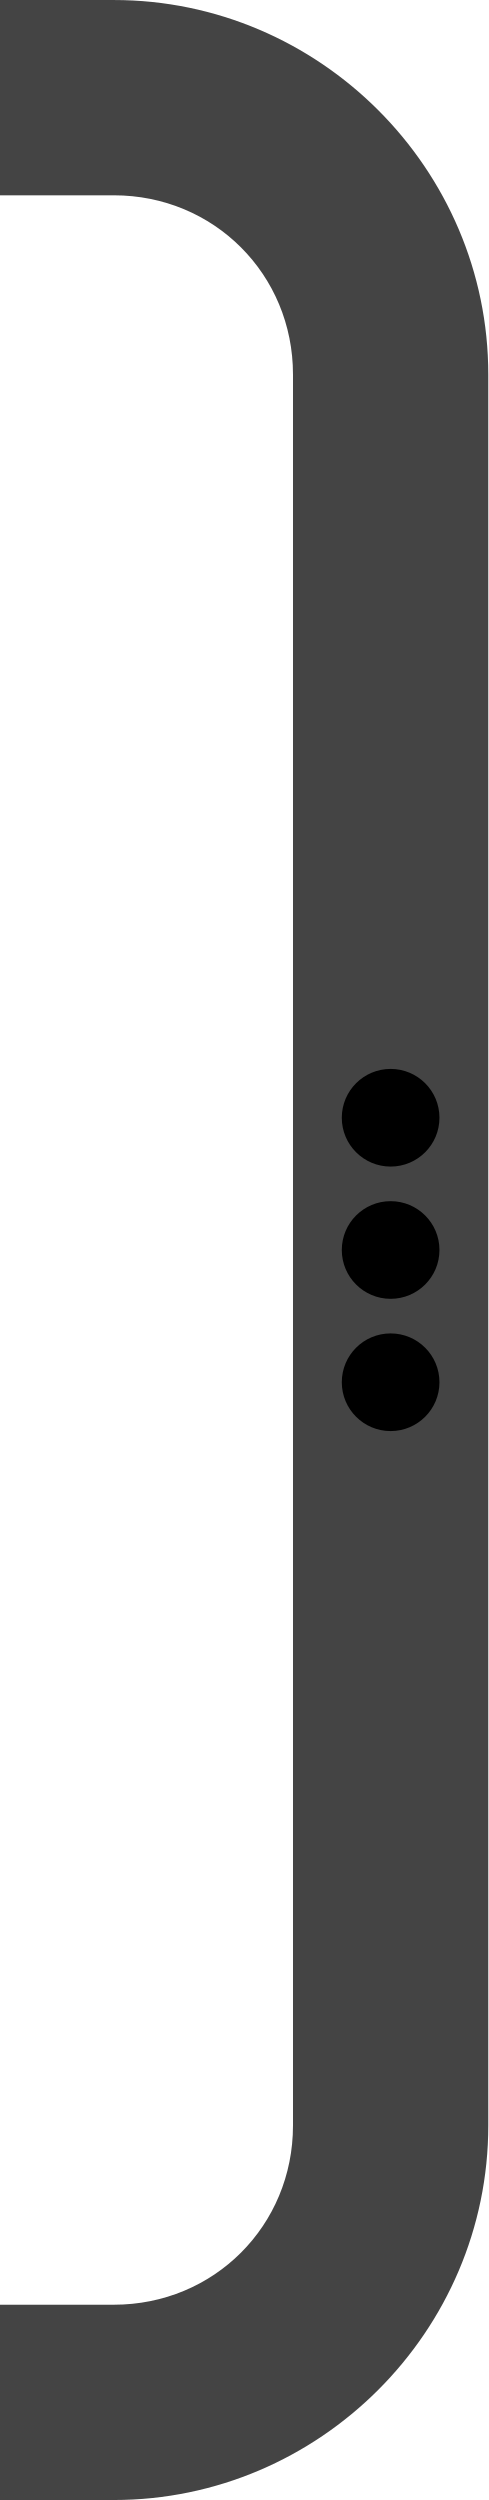
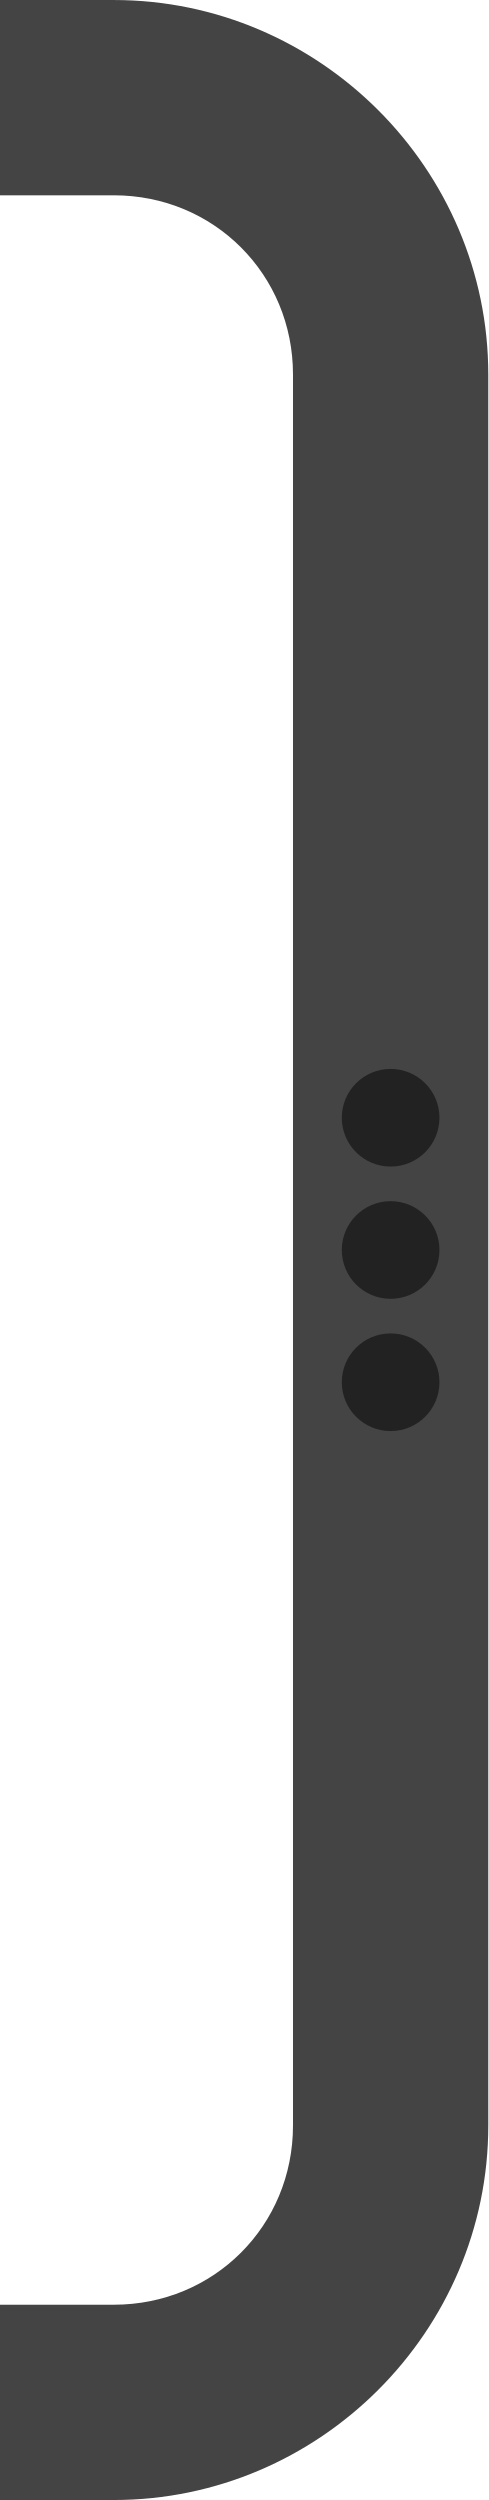
<svg xmlns="http://www.w3.org/2000/svg" width="13.229mm" height="67.732mm" viewBox="0 0 13.229 67.732" version="1.1" id="svg1">
  <defs id="defs1" />
  <g id="layer1" transform="translate(-168.275,-155.8396)">
    <path style="color:#000000;fill:#444444;fill-opacity:1;stroke-linejoin:round;-inkscape-stroke:none;paint-order:markers fill stroke" d="m 168.275,155.84 v 5.291 h 3.084 c 2.712,0 4.854,2.143 4.854,4.855 v 47.441 c 0,2.712 -2.141,4.854 -4.854,4.854 h -3.084 v 5.291 h 3.084 c 5.572,0 10.145,-4.572 10.145,-10.145 v -47.441 c 0,-5.572 -4.572,-10.146 -10.145,-10.146 z" id="rect8" />
-     <g id="g8" transform="translate(824.9612,223.5725)" style="fill:#000000">
+     <g id="g8" transform="translate(824.9612,223.5725)" style="fill:#222">
      <circle style="fill-opacity:1;stroke:none;stroke-width:5.292;stroke-linecap:butt;stroke-linejoin:round;stroke-dasharray:none;stroke-opacity:1;paint-order:markers fill stroke" id="path8" cx="-646.103" cy="-33.867" r="1.323" />
      <circle style="fill-opacity:1;stroke:none;stroke-width:5.292;stroke-linecap:butt;stroke-linejoin:round;stroke-dasharray:none;stroke-opacity:1;paint-order:markers fill stroke" id="path8-1" cx="-646.103" cy="-30.284" r="1.323" />
      <circle style="fill-opacity:1;stroke:none;stroke-width:5.292;stroke-linecap:butt;stroke-linejoin:round;stroke-dasharray:none;stroke-opacity:1;paint-order:markers fill stroke" id="path8-7" cx="-646.103" cy="-37.45" r="1.323" />
    </g>
  </g>
</svg>
